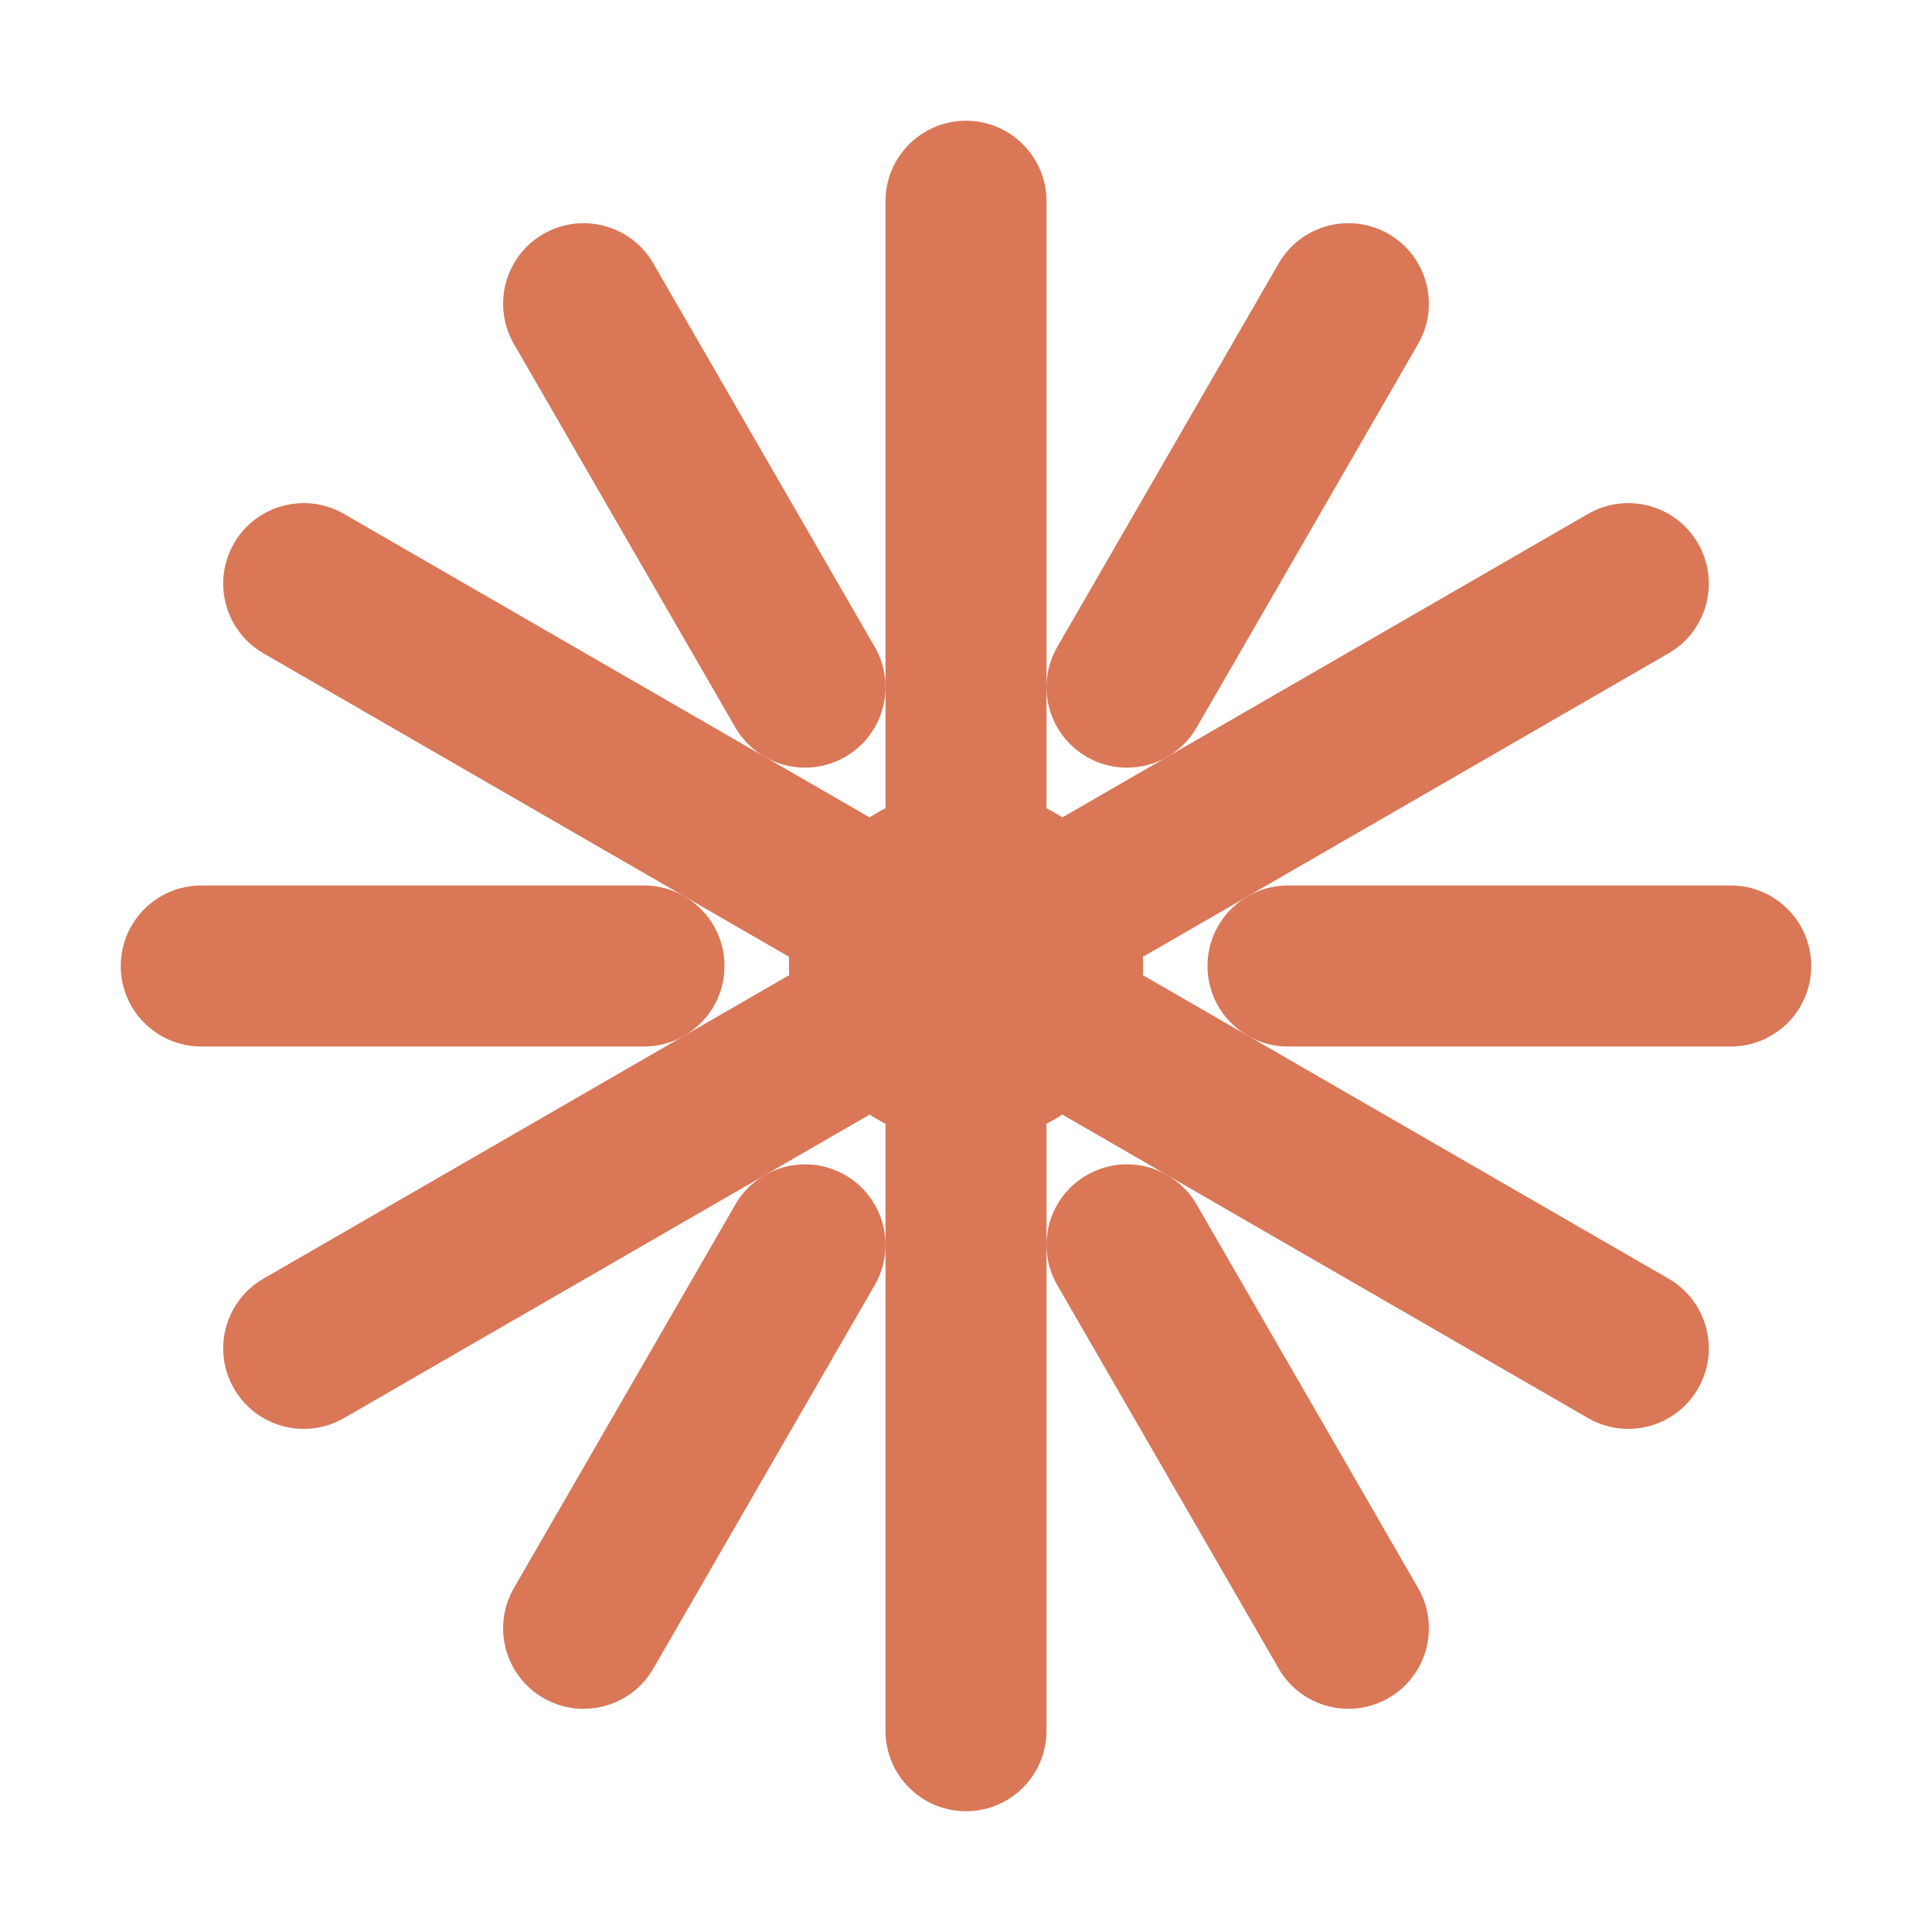
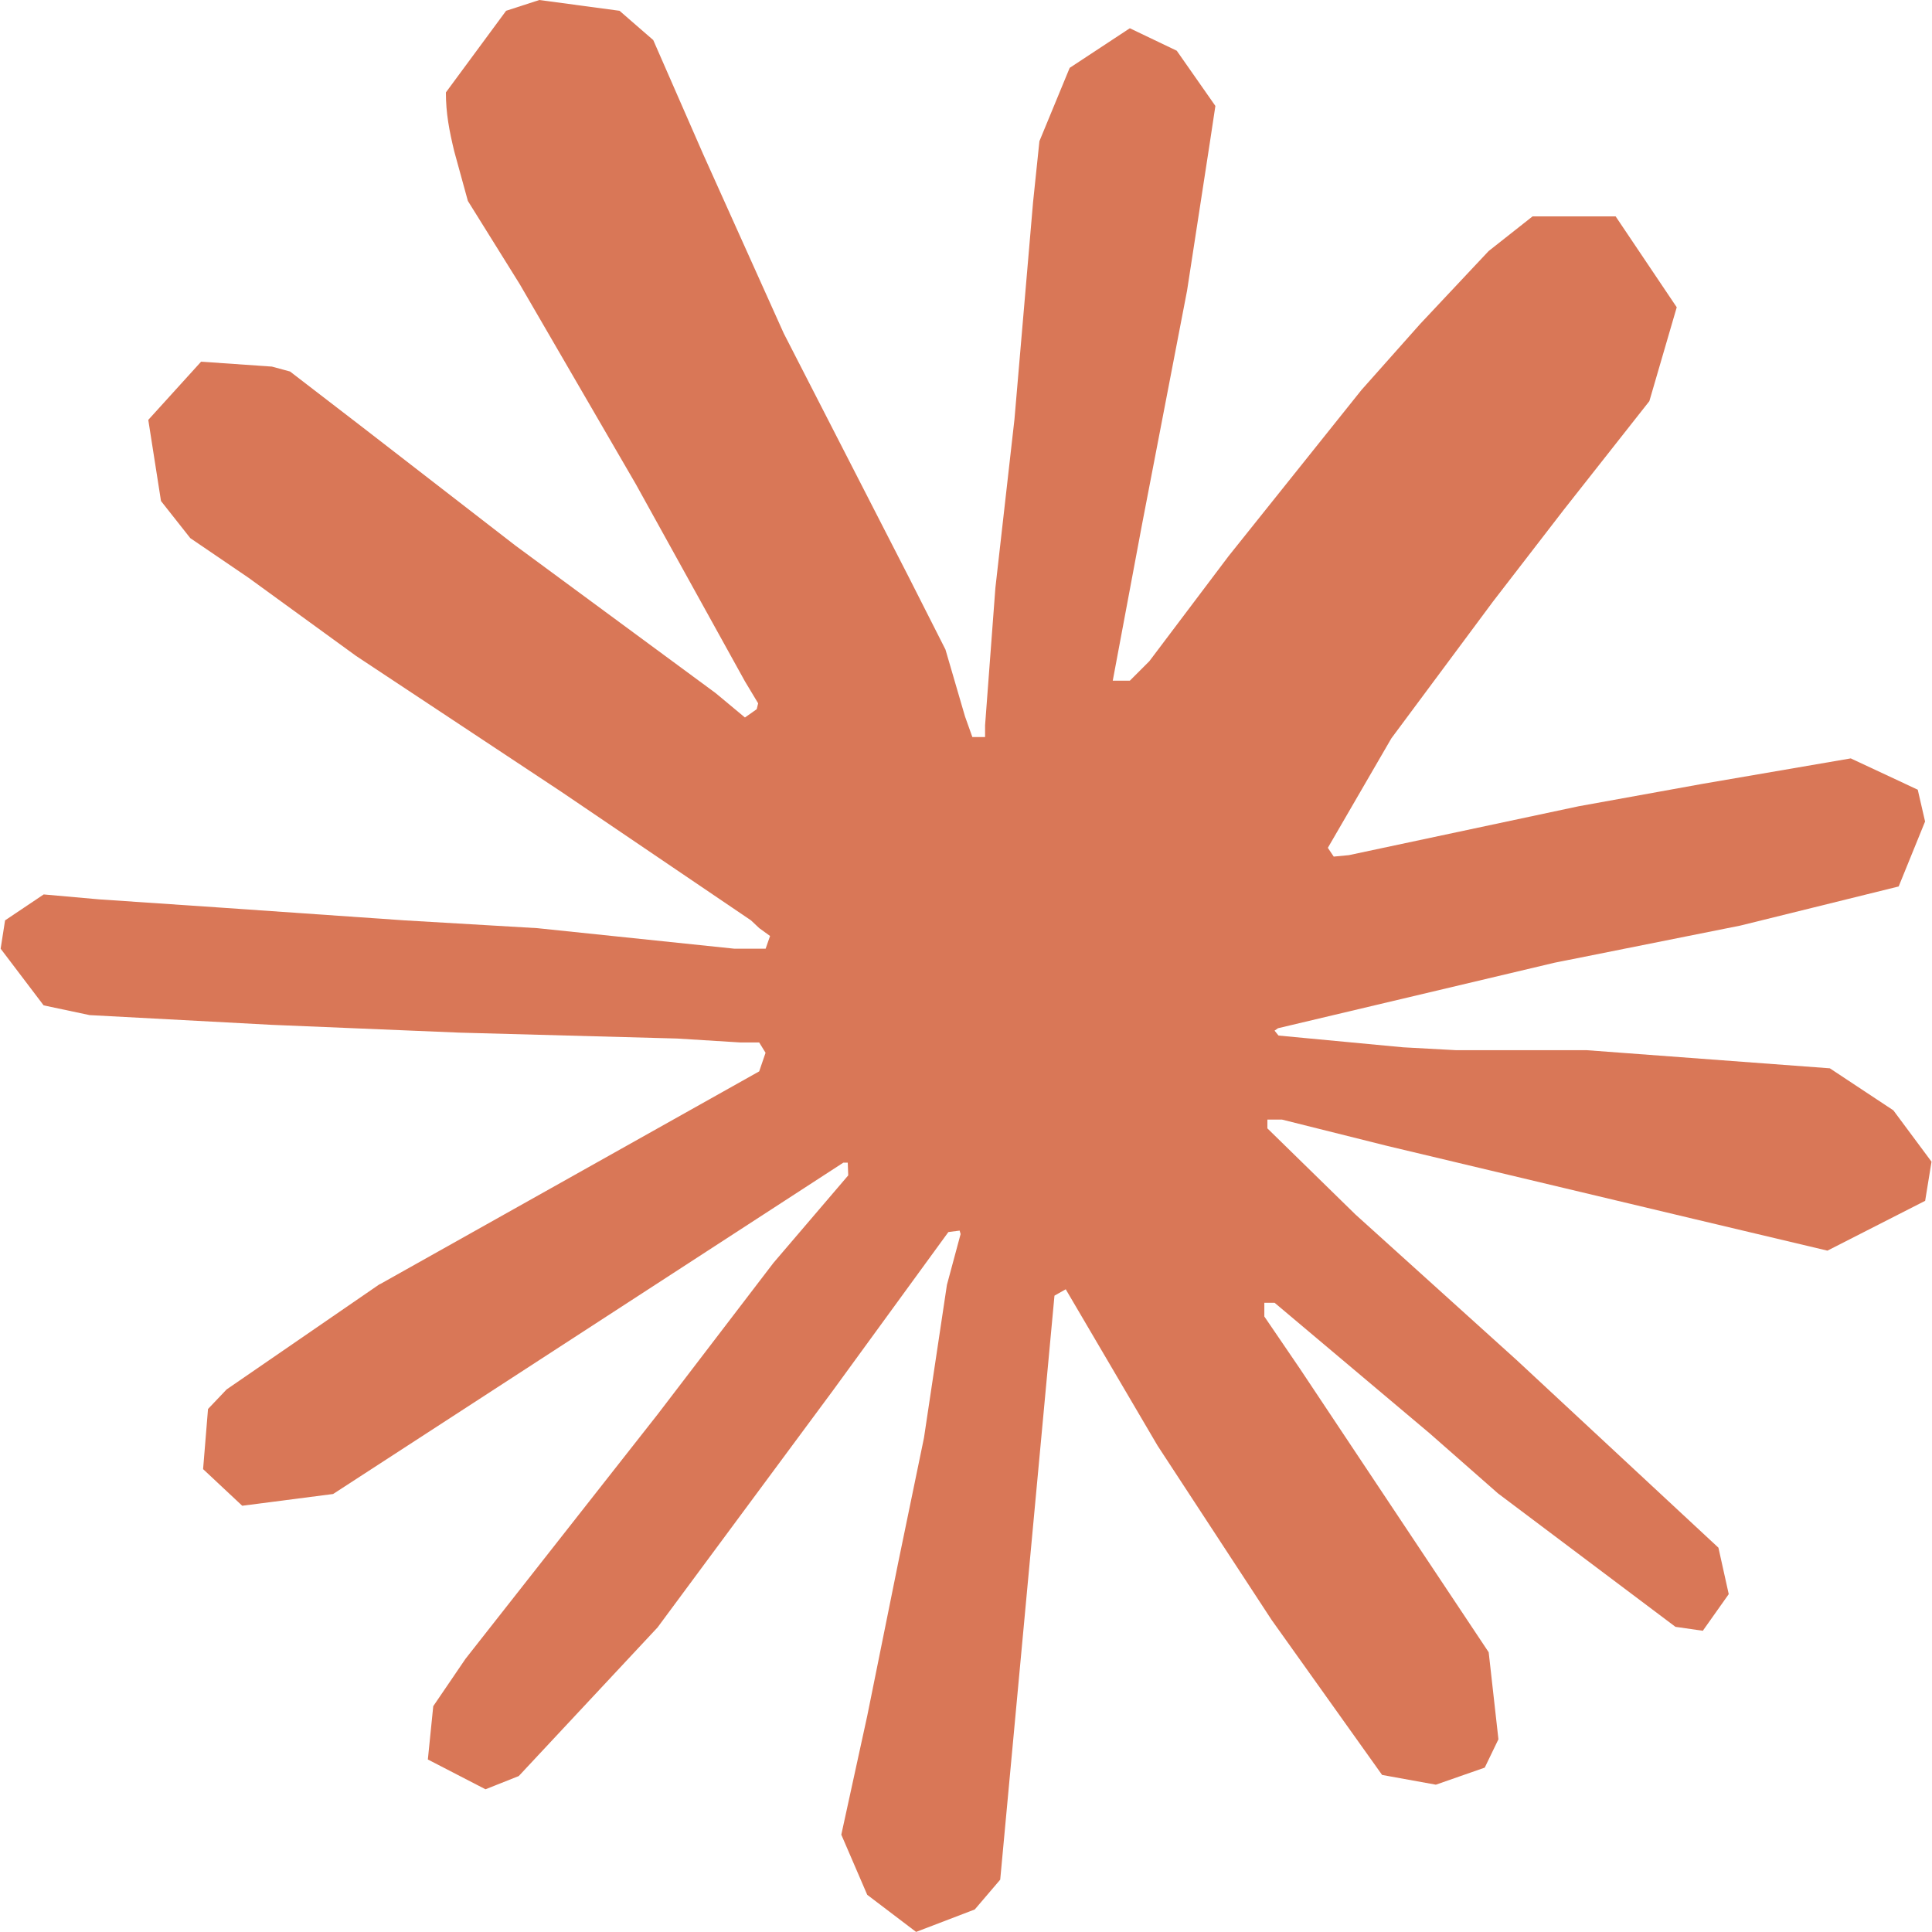
<svg xmlns="http://www.w3.org/2000/svg" viewBox="0 0 24 24">
-   <g fill="#D97757">
-     <rect x="11" y="1.5" width="2" height="9.5" rx="1" transform="rotate(0 12 12)" />
-     <rect x="11" y="1.5" width="2" height="7.5" rx="1" transform="rotate(30 12 12)" />
-     <rect x="11" y="1.5" width="2" height="9.5" rx="1" transform="rotate(60 12 12)" />
-     <rect x="11" y="1.5" width="2" height="7.5" rx="1" transform="rotate(90 12 12)" />
-     <rect x="11" y="1.5" width="2" height="9.5" rx="1" transform="rotate(120 12 12)" />
-     <rect x="11" y="1.5" width="2" height="7.5" rx="1" transform="rotate(150 12 12)" />
-     <rect x="11" y="1.5" width="2" height="9.5" rx="1" transform="rotate(180 12 12)" />
-     <rect x="11" y="1.5" width="2" height="7.5" rx="1" transform="rotate(210 12 12)" />
-     <rect x="11" y="1.5" width="2" height="9.5" rx="1" transform="rotate(240 12 12)" />
-     <rect x="11" y="1.5" width="2" height="7.5" rx="1" transform="rotate(270 12 12)" />
-     <rect x="11" y="1.5" width="2" height="9.5" rx="1" transform="rotate(300 12 12)" />
-     <rect x="11" y="1.5" width="2" height="7.5" rx="1" transform="rotate(330 12 12)" />
-     <circle cx="12" cy="12" r="2.2" />
-   </g>
+   <path fill="#D97757" fill-rule="evenodd" d="m4.714 15.956 4.717-2.647.079-.231-.079-.128h-.231l-.789-.049-2.696-.073-2.337-.097-2.265-.121-.571-.121-.534-.704.055-.352.48-.322.686.061 1.518.103 2.277.158 1.651.097 2.447.255h.389l.055-.158-.134-.097-.103-.097L6.973 9.836l-2.55-1.688-1.336-.971-.723-.492-.364-.461-.158-1.008.656-.723.88.061.225.061.892.686 1.906 1.475 2.489 1.834.364.303.146-.103.018-.073-.164-.273-1.354-2.447-1.445-2.489-.643-1.032-.17-.619c-.061-.255-.103-.467-.103-.729L6.287.134 6.7 0l.996.134.419.364.619 1.415 1.002 2.228 1.554 3.03.455.898.243.832.091.255h.158v-.146l.128-1.706.237-2.095.231-2.696.079-.759.376-.911.747-.492.583.279.48.686-.067.443-.285 1.852-.559 2.902-.364 1.943h.212l.243-.243.984-1.305 1.651-2.064.729-.82.85-.905.546-.431h1.032l.759 1.129-.34 1.166-1.062 1.348-.88 1.141-1.263 1.7-.789 1.36.073.109.188-.018 2.853-.607 1.542-.279 1.84-.316.832.389.091.395-.328.807-1.967.486-2.307.461-3.436.814-.043.03.049.061 1.548.146.662.036h1.621l3.018.225.789.522.474.638-.079.486-1.214.619-1.639-.389-3.825-.911-1.311-.328h-.182v.109l1.093 1.069 2.003 1.809 2.507 2.331.128.577-.322.455-.34-.049-2.204-1.657-.85-.747-1.925-1.621h-.128v.17l.443.65 2.344 3.521.121 1.081-.17.352-.607.212-.668-.121-1.372-1.925L14.38 17.959l-1.141-1.943-.14.079-.674 7.255-.316.37-.729.279-.607-.461-.322-.747.322-1.475.389-1.925.316-1.53.285-1.9.17-.631-.012-.043-.14.018-1.433 1.967-2.18 2.945-1.724 1.846-.413.164-.716-.37.067-.662.401-.589 2.386-3.036 1.439-1.882.929-1.087-.006-.158h-.055l-6.338 4.116-1.129.146-.486-.455.061-.747.231-.243 1.906-1.311Z" />
</svg>
